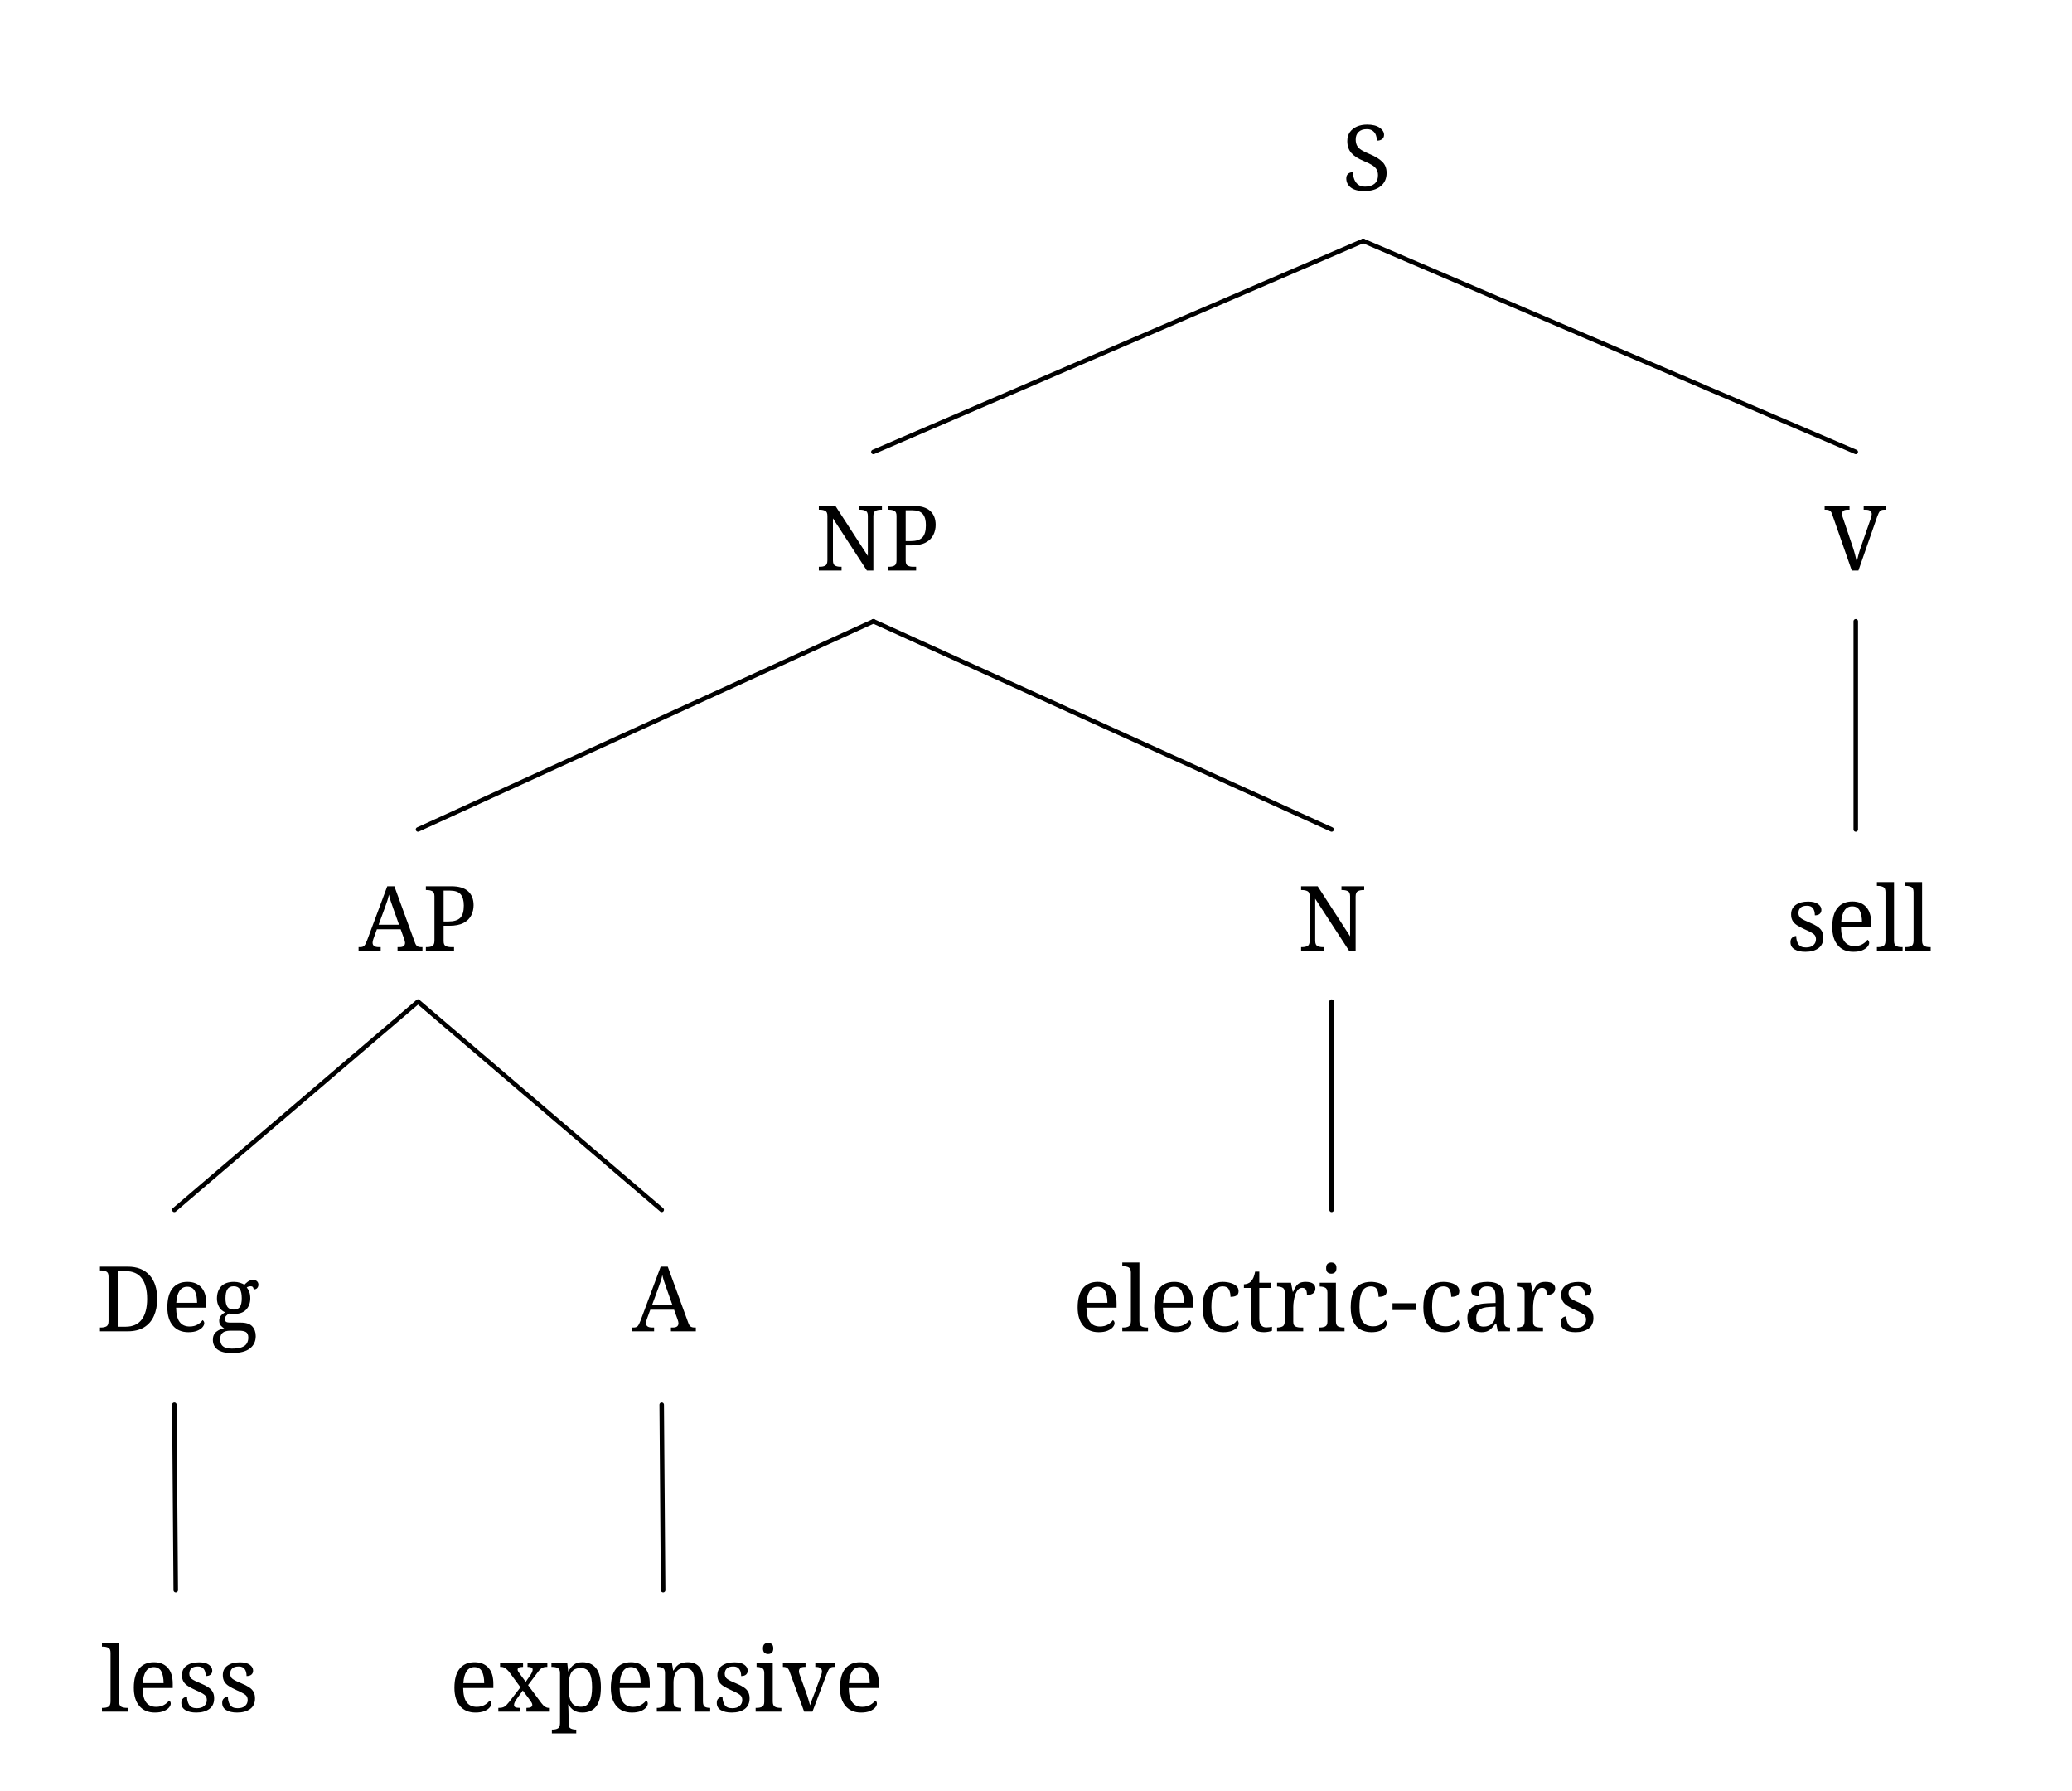
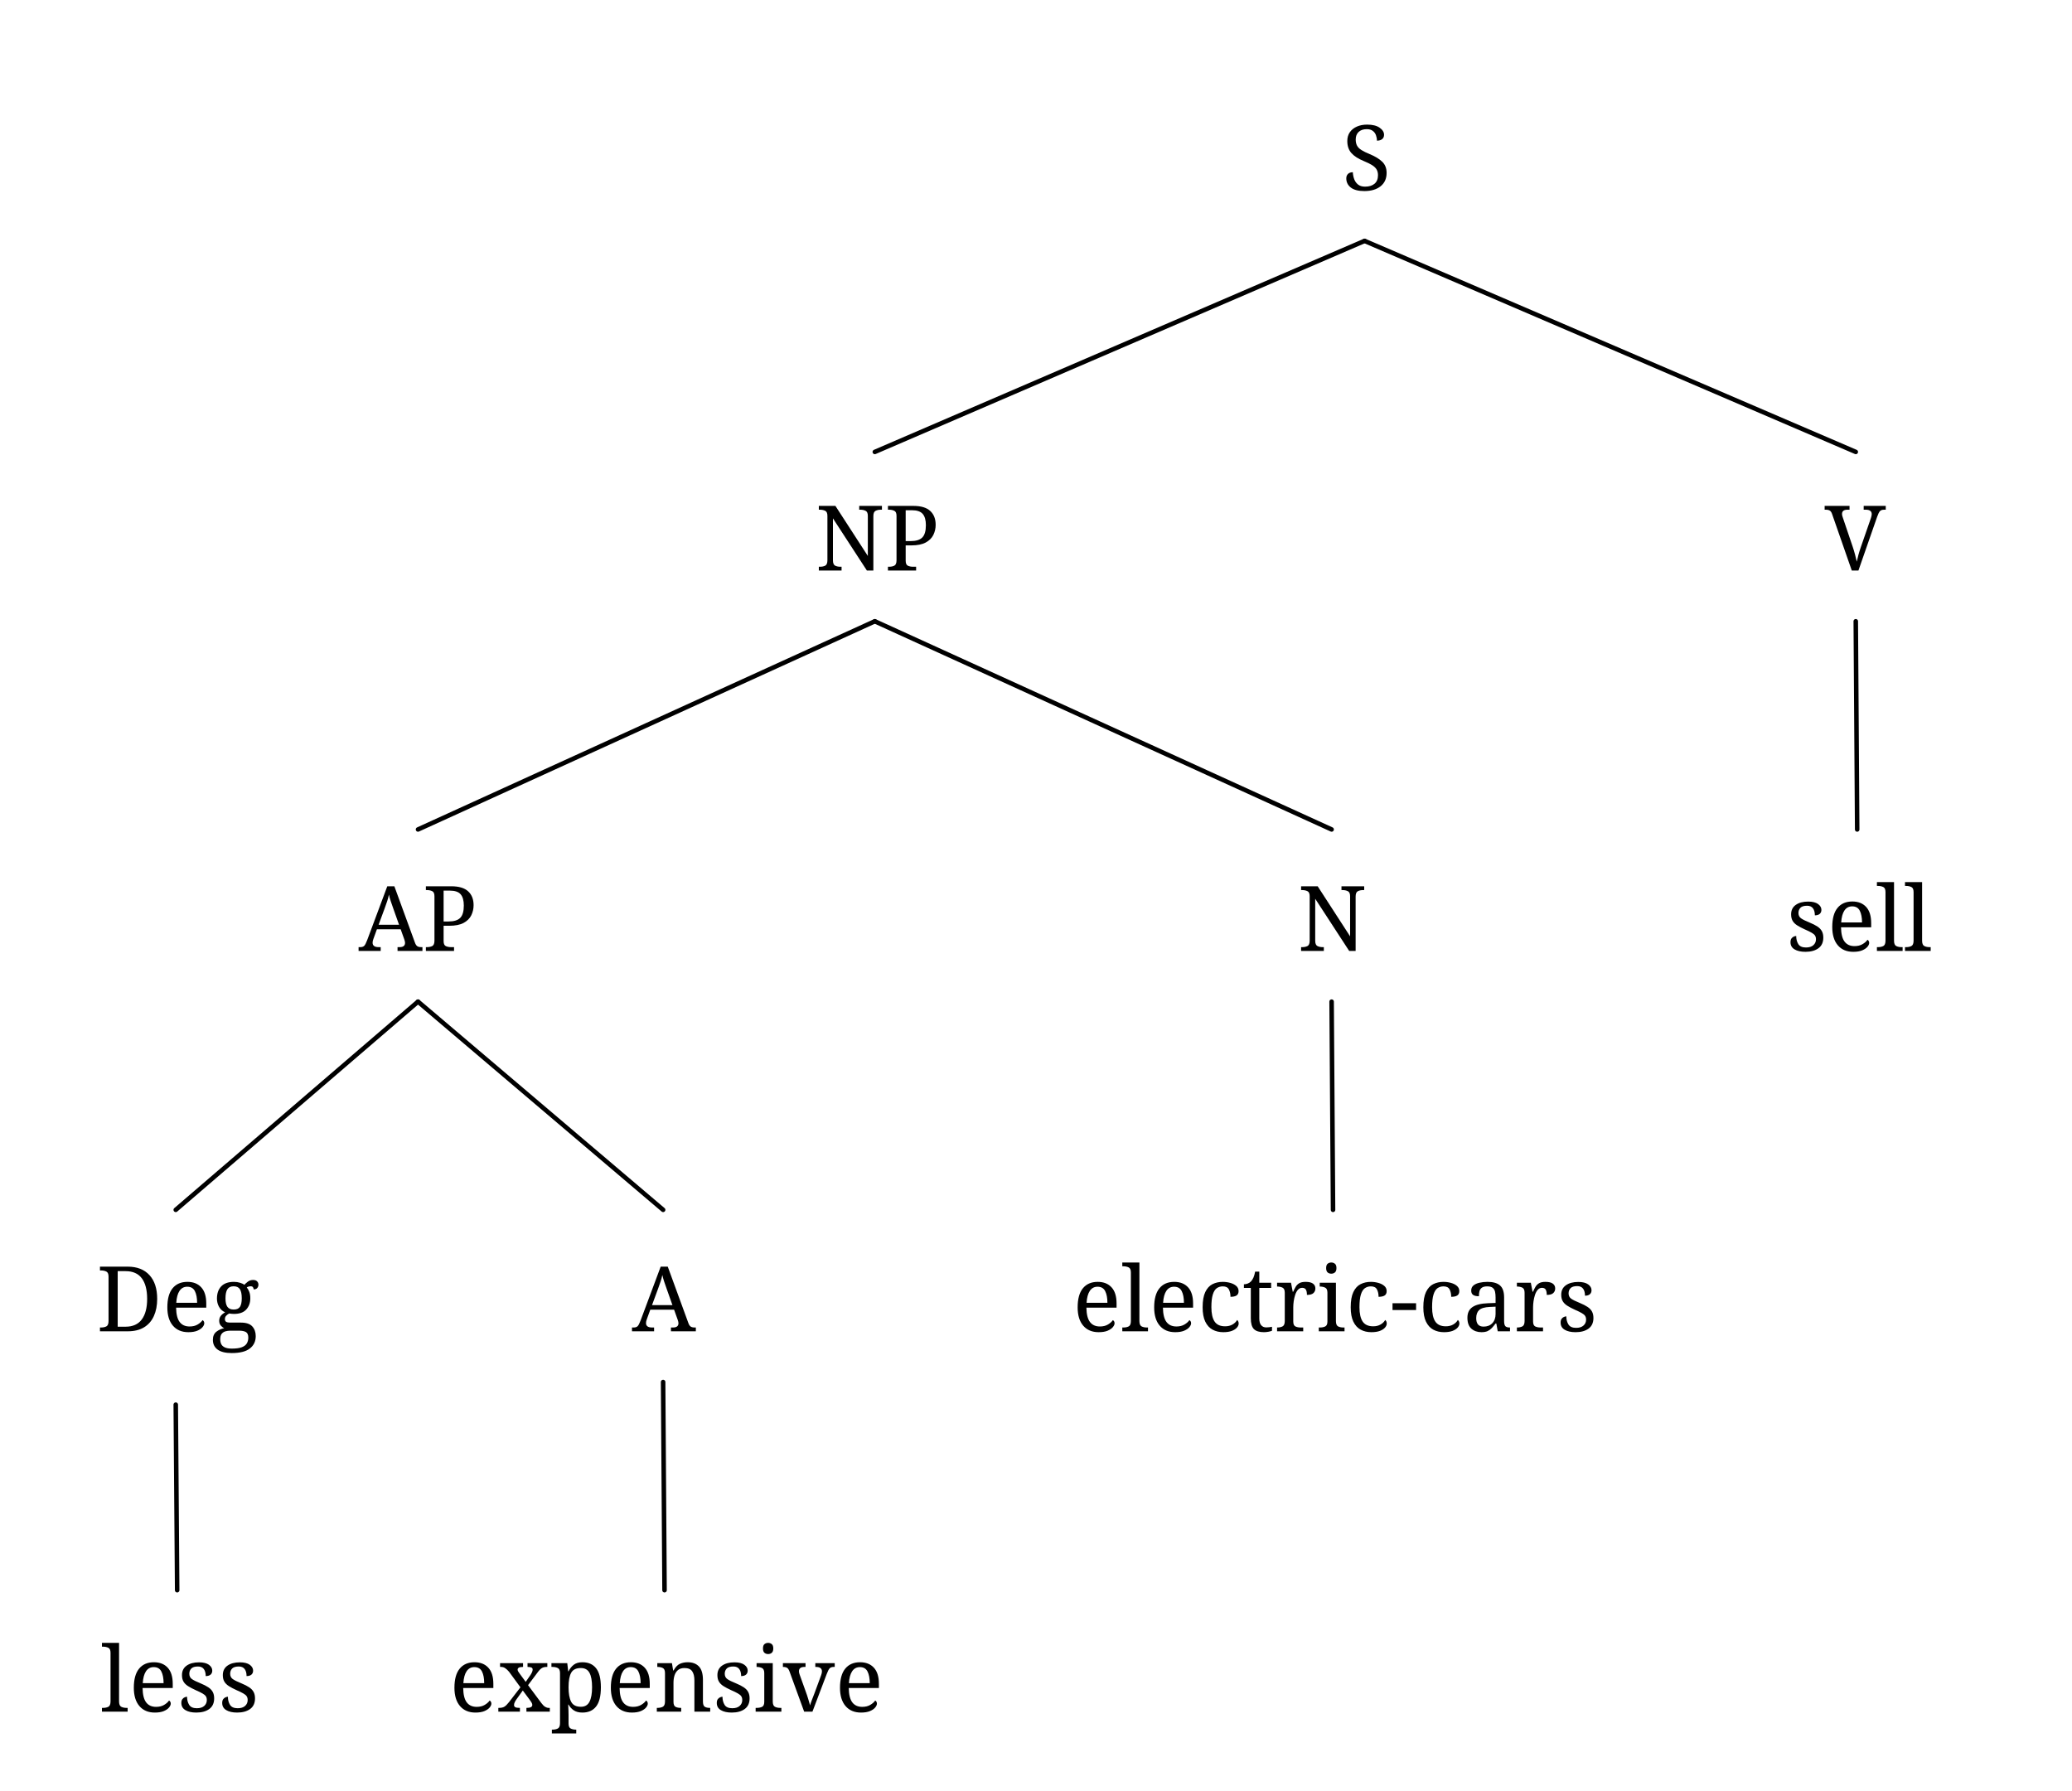
<svg xmlns="http://www.w3.org/2000/svg" width="732.1" height="632.8" viewBox="-16.8, 0, 732.1, 632.8" version="1.1">
  <defs>
    <marker id="arrow" markerUnits="userSpaceOnUse" viewBox="0 0 10 10" refX="10" refY="5" markerWidth="16.8" markerHeight="16.8" orient="auto">
      <path d="M 0 0 L 10 5 L 0 10" fill="black" />
    </marker>
    <marker id="arrowStart" markerUnits="userSpaceOnUse" viewBox="0 0 10 10" refX="0" refY="5" markerWidth="16.8" markerHeight="16.8" orient="auto">
      <path d="M 10 0 L 0 5 L 10 10" fill="black" />
    </marker>
    <marker id="arrowBackward" markerUnits="userSpaceOnUse" viewBox="0 0 10 10" refX="5" refY="5" markerWidth="16.8" markerHeight="16.8" orient="auto">
      <path d="M 0 0 L 10 5 L 0 10 z" fill="black" />
    </marker>
    <marker id="arrowForward" markerUnits="userSpaceOnUse" viewBox="0 0 10 10" refX="5" refY="5" markerWidth="16.8" markerHeight="16.8" orient="auto">
      <path d="M 10 0 L 0 5 L 10 10 z" fill="black" />
    </marker>
    <marker id="arrowBothways" markerUnits="userSpaceOnUse" viewBox="0 0 30 10" refX="15" refY="5" markerWidth="50.4" markerHeight="16.8" orient="auto">
      <path d="M 0 5 L 10 0 L 10 5 L 20 5 L 20 0 L 30 5 L 20 10 L 20 5 L 10 5 L 10 10 z" fill="black" />
    </marker>
    <pattern id="hatchBlack" x="10" y="10" width="10.0" height="10.0" patternUnits="userSpaceOnUse" patternTransform="rotate(45)">
      <line x1="0" y="0" x2="0" y2="10.0" stroke="black" stroke-width="4.0" />
    </pattern>
    <pattern id="hatchForNode" x="10" y="10" width="10.0" height="10.0" patternUnits="userSpaceOnUse" patternTransform="rotate(45)">
      <line x1="0" y="0" x2="0" y2="10.0" stroke="black" stroke-width="4.0" />
    </pattern>
    <pattern id="hatchForLeaf" x="10" y="10" width="10.0" height="10.0" patternUnits="userSpaceOnUse" patternTransform="rotate(45)">
      <line x1="0" y="0" x2="0" y2="10.0" stroke="black" stroke-width="4.0" />
    </pattern>
  </defs>
  <rect x="-16.8" y="0" width="732.1" height="632.8" stroke="none" fill="white" />
-   <text white-space="pre" alignment-baseline="text-top" style="fill: black; stroke-width: 0; font-size: 32px;" x="457.35" y="67.2">
+   <text white-space="pre" alignment-baseline="text-top" style="fill: black; stroke-width: 0; font-size: 32px;" x="456.85" y="67.2">
    <tspan x="457.35" y="67.2" style="" text-decoration="" font-family="'Noto Serif', 'Noto Serif JP', 'Noto Serif CJK JP', 'Noto Naskh Arabic', 'Noto Sans Arabic', 'Noto Serif Hebrew', 'Noto Serif Devanagari', 'Noto Serif Thai', 'Noto Serif Khmer', 'DejaVu Serif', 'Noto Sans Math', serif">S</tspan>
  </text>
-   <text white-space="pre" alignment-baseline="text-top" style="fill: black; stroke-width: 0; font-size: 32px;" x="271.3" y="201.6">
+   <text white-space="pre" alignment-baseline="text-top" style="fill: black; stroke-width: 0; font-size: 32px;" x="270.8" y="201.6">
    <tspan x="271.3" y="201.6" style="" text-decoration="" font-family="'Noto Serif', 'Noto Serif JP', 'Noto Serif CJK JP', 'Noto Naskh Arabic', 'Noto Sans Arabic', 'Noto Serif Hebrew', 'Noto Serif Devanagari', 'Noto Serif Thai', 'Noto Serif Khmer', 'DejaVu Serif', 'Noto Sans Math', serif">NP</tspan>
  </text>
  <text white-space="pre" alignment-baseline="text-top" style="fill: black; stroke-width: 0; font-size: 32px;" x="109.9" y="336.0">
    <tspan x="109.9" y="336.0" style="" text-decoration="" font-family="'Noto Serif', 'Noto Serif JP', 'Noto Serif CJK JP', 'Noto Naskh Arabic', 'Noto Sans Arabic', 'Noto Serif Hebrew', 'Noto Serif Devanagari', 'Noto Serif Thai', 'Noto Serif Khmer', 'DejaVu Serif', 'Noto Sans Math', serif">AP</tspan>
  </text>
-   <text white-space="pre" alignment-baseline="text-top" style="fill: black; stroke-width: 0; font-size: 32px;" x="17.3" y="470.4">
+   <text white-space="pre" alignment-baseline="text-top" style="fill: black; stroke-width: 0; font-size: 32px;" x="16.8" y="470.4">
    <tspan x="17.3" y="470.4" style="" text-decoration="" font-family="'Noto Serif', 'Noto Serif JP', 'Noto Serif CJK JP', 'Noto Naskh Arabic', 'Noto Sans Arabic', 'Noto Serif Hebrew', 'Noto Serif Devanagari', 'Noto Serif Thai', 'Noto Serif Khmer', 'DejaVu Serif', 'Noto Sans Math', serif">Deg</tspan>
  </text>
-   <text white-space="pre" alignment-baseline="text-top" style="fill: black; stroke-width: 0; font-size: 32px;" x="18.8" y="604.8">
+   <text white-space="pre" alignment-baseline="text-top" style="fill: black; stroke-width: 0; font-size: 32px;" x="18.3" y="604.8">
    <tspan x="18.8" y="604.8" style="" text-decoration="" font-family="'Noto Serif', 'Noto Serif JP', 'Noto Serif CJK JP', 'Noto Naskh Arabic', 'Noto Sans Arabic', 'Noto Serif Hebrew', 'Noto Serif Devanagari', 'Noto Serif Thai', 'Noto Serif Khmer', 'DejaVu Serif', 'Noto Sans Math', serif">less</tspan>
  </text>
-   <text white-space="pre" alignment-baseline="text-top" style="fill: black; stroke-width: 0; font-size: 32px;" x="206.5" y="470.4">
+   <text white-space="pre" alignment-baseline="text-top" style="fill: black; stroke-width: 0; font-size: 32px;" x="206.0" y="470.4">
    <tspan x="206.5" y="470.4" style="" text-decoration="" font-family="'Noto Serif', 'Noto Serif JP', 'Noto Serif CJK JP', 'Noto Naskh Arabic', 'Noto Sans Arabic', 'Noto Serif Hebrew', 'Noto Serif Devanagari', 'Noto Serif Thai', 'Noto Serif Khmer', 'DejaVu Serif', 'Noto Sans Math', serif">A</tspan>
  </text>
-   <text white-space="pre" alignment-baseline="text-top" style="fill: black; stroke-width: 0; font-size: 32px;" x="142.0" y="604.8">
+   <text white-space="pre" alignment-baseline="text-top" style="fill: black; stroke-width: 0; font-size: 32px;" x="141.5" y="604.8">
    <tspan x="142.0" y="604.8" style="" text-decoration="" font-family="'Noto Serif', 'Noto Serif JP', 'Noto Serif CJK JP', 'Noto Naskh Arabic', 'Noto Sans Arabic', 'Noto Serif Hebrew', 'Noto Serif Devanagari', 'Noto Serif Thai', 'Noto Serif Khmer', 'DejaVu Serif', 'Noto Sans Math', serif">expensive</tspan>
  </text>
  <text white-space="pre" alignment-baseline="text-top" style="fill: black; stroke-width: 0; font-size: 32px;" x="441.7" y="336.0">
    <tspan x="441.7" y="336.0" style="" text-decoration="" font-family="'Noto Serif', 'Noto Serif JP', 'Noto Serif CJK JP', 'Noto Naskh Arabic', 'Noto Sans Arabic', 'Noto Serif Hebrew', 'Noto Serif Devanagari', 'Noto Serif Thai', 'Noto Serif Khmer', 'DejaVu Serif', 'Noto Sans Math', serif">N</tspan>
  </text>
-   <text white-space="pre" alignment-baseline="text-top" style="fill: black; stroke-width: 0; font-size: 32px;" x="362.2" y="470.4">
+   <text white-space="pre" alignment-baseline="text-top" style="fill: black; stroke-width: 0; font-size: 32px;" x="361.7" y="470.4">
    <tspan x="362.2" y="470.4" style="" text-decoration="" font-family="'Noto Serif', 'Noto Serif JP', 'Noto Serif CJK JP', 'Noto Naskh Arabic', 'Noto Sans Arabic', 'Noto Serif Hebrew', 'Noto Serif Devanagari', 'Noto Serif Thai', 'Noto Serif Khmer', 'DejaVu Serif', 'Noto Sans Math', serif">electric-cars</tspan>
  </text>
  <text white-space="pre" alignment-baseline="text-top" style="fill: black; stroke-width: 0; font-size: 32px;" x="627.9" y="201.6">
    <tspan x="627.9" y="201.6" style="" text-decoration="" font-family="'Noto Serif', 'Noto Serif JP', 'Noto Serif CJK JP', 'Noto Naskh Arabic', 'Noto Sans Arabic', 'Noto Serif Hebrew', 'Noto Serif Devanagari', 'Noto Serif Thai', 'Noto Serif Khmer', 'DejaVu Serif', 'Noto Sans Math', serif">V</tspan>
  </text>
-   <text white-space="pre" alignment-baseline="text-top" style="fill: black; stroke-width: 0; font-size: 32px;" x="614.4" y="336.0">
+   <text white-space="pre" alignment-baseline="text-top" style="fill: black; stroke-width: 0; font-size: 32px;" x="613.9" y="336.0">
    <tspan x="614.4" y="336.0" style="" text-decoration="" font-family="'Noto Serif', 'Noto Serif JP', 'Noto Serif CJK JP', 'Noto Naskh Arabic', 'Noto Sans Arabic', 'Noto Serif Hebrew', 'Noto Serif Devanagari', 'Noto Serif Thai', 'Noto Serif Khmer', 'DejaVu Serif', 'Noto Sans Math', serif">sell</tspan>
  </text>
-   <line style="fill: none; stroke:black; stroke-width:1.6; stroke-linejoin:round; stroke-linecap:round;" x1="291.8" y1="159.68" x2="464.85" y2="85.12" />
-   <line style="fill: none; stroke:black; stroke-width:1.6; stroke-linejoin:round; stroke-linecap:round;" x1="638.9" y1="159.68" x2="464.85" y2="85.12" />
-   <line style="fill: none; stroke:black; stroke-width:1.6; stroke-linejoin:round; stroke-linecap:round;" x1="130.9" y1="293.08" x2="291.8" y2="219.52" />
-   <line style="fill: none; stroke:black; stroke-width:1.6; stroke-linejoin:round; stroke-linecap:round;" x1="453.7" y1="293.08" x2="291.8" y2="219.52" />
-   <line style="fill: none; stroke:black; stroke-width:1.6; stroke-linejoin:round; stroke-linecap:round;" x1="44.8" y1="427.48" x2="130.9" y2="353.92" />
-   <line style="fill: none; stroke:black; stroke-width:1.6; stroke-linejoin:round; stroke-linecap:round;" x1="217.0" y1="427.48" x2="130.9" y2="353.92" />
-   <line style="fill: none; stroke:black; stroke-width:1.6; stroke-linejoin:round; stroke-linecap:round;" x1="45.3" y1="561.88" x2="44.8" y2="496.32" />
-   <line style="fill: none; stroke:black; stroke-width:1.6; stroke-linejoin:round; stroke-linecap:round;" x1="217.5" y1="561.88" x2="217.0" y2="496.32" />
-   <line style="fill: none; stroke:black; stroke-width:1.6; stroke-linejoin:round; stroke-linecap:round;" x1="453.7" y1="427.48" x2="453.7" y2="353.92" />
-   <line style="fill: none; stroke:black; stroke-width:1.6; stroke-linejoin:round; stroke-linecap:round;" x1="638.9" y1="293.08" x2="638.9" y2="219.52" />
+   <line style="fill: none; stroke:black; stroke-width:1.6; stroke-linejoin:round; stroke-linecap:round;" x1="292.3" y1="159.68" x2="465.35" y2="85.12" />
+   <line style="fill: none; stroke:black; stroke-width:1.6; stroke-linejoin:round; stroke-linecap:round;" x1="638.9" y1="159.68" x2="465.35" y2="85.12" />
+   <line style="fill: none; stroke:black; stroke-width:1.6; stroke-linejoin:round; stroke-linecap:round;" x1="130.9" y1="293.08" x2="292.3" y2="219.52" />
+   <line style="fill: none; stroke:black; stroke-width:1.6; stroke-linejoin:round; stroke-linecap:round;" x1="453.7" y1="293.08" x2="292.3" y2="219.52" />
+   <line style="fill: none; stroke:black; stroke-width:1.6; stroke-linejoin:round; stroke-linecap:round;" x1="45.3" y1="427.48" x2="130.9" y2="353.92" />
+   <line style="fill: none; stroke:black; stroke-width:1.6; stroke-linejoin:round; stroke-linecap:round;" x1="217.5" y1="427.48" x2="130.9" y2="353.92" />
+   <line style="fill: none; stroke:black; stroke-width:1.6; stroke-linejoin:round; stroke-linecap:round;" x1="45.8" y1="561.88" x2="45.3" y2="496.32" />
+   <line style="fill: none; stroke:black; stroke-width:1.6; stroke-linejoin:round; stroke-linecap:round;" x1="218.0" y1="561.88" x2="217.5" y2="488.32" />
+   <line style="fill: none; stroke:black; stroke-width:1.6; stroke-linejoin:round; stroke-linecap:round;" x1="454.2" y1="427.48" x2="453.7" y2="353.92" />
+   <line style="fill: none; stroke:black; stroke-width:1.6; stroke-linejoin:round; stroke-linecap:round;" x1="639.4" y1="293.08" x2="638.9" y2="219.52" />
</svg>
